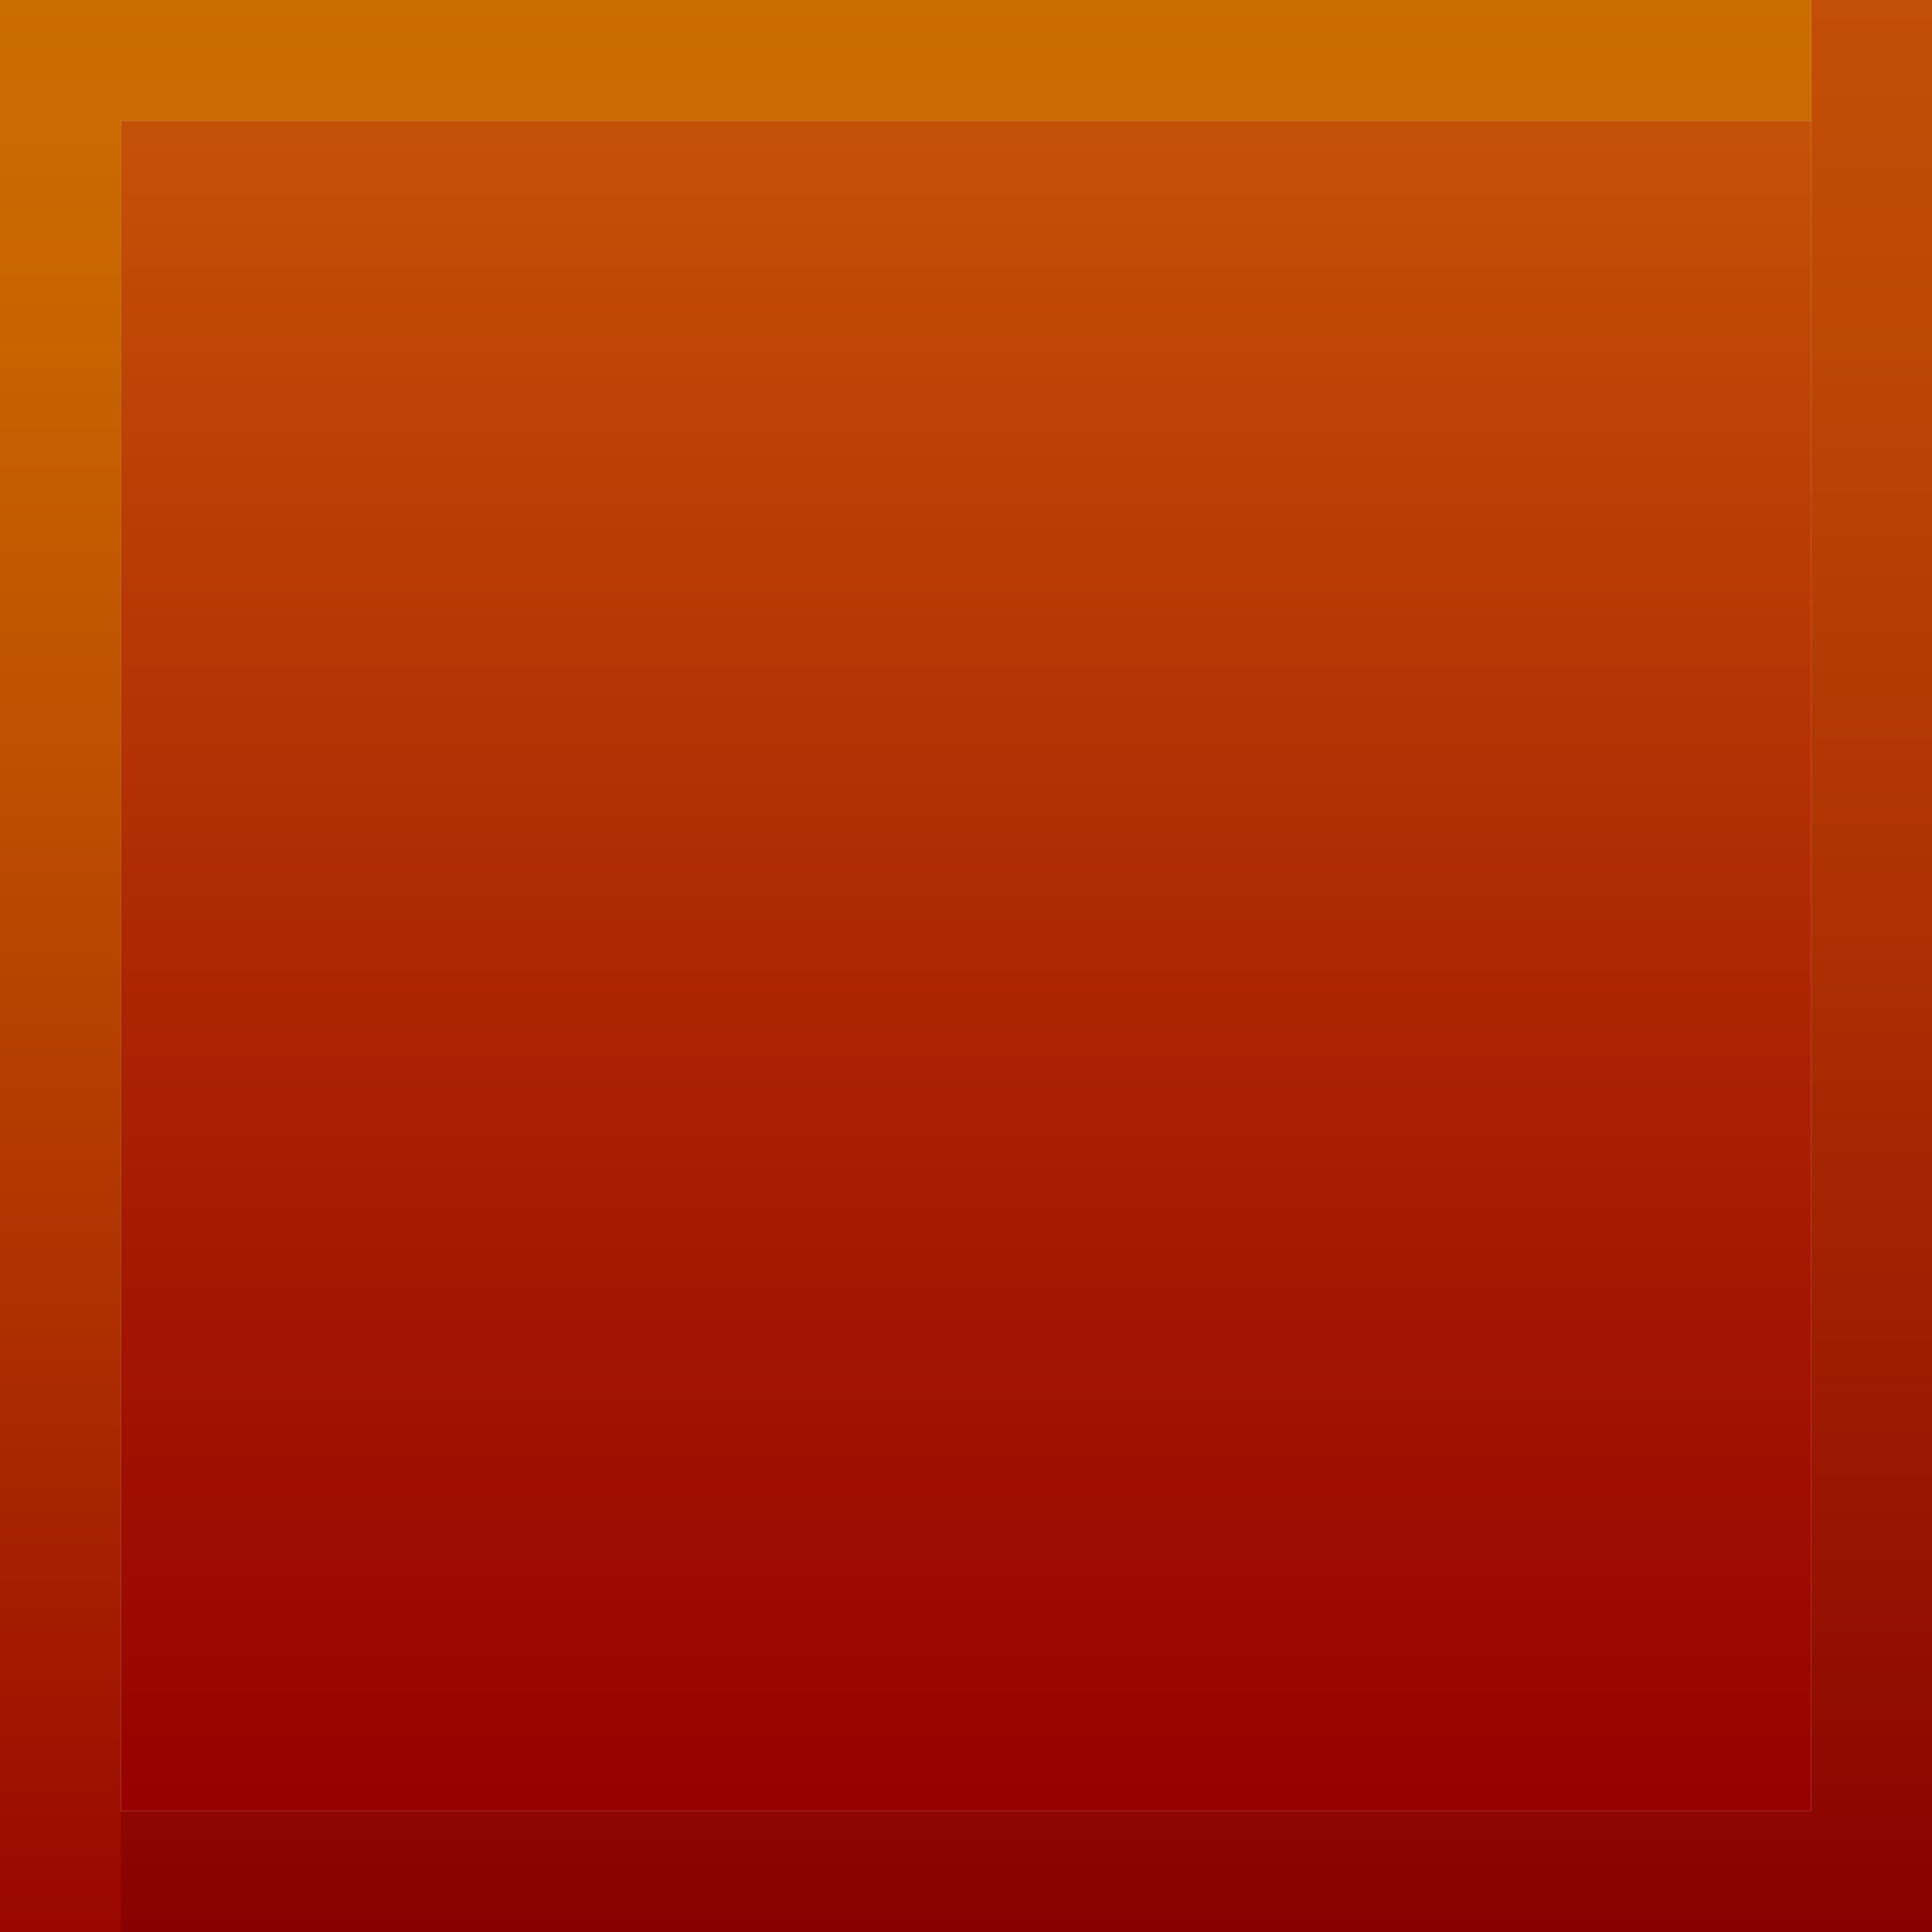
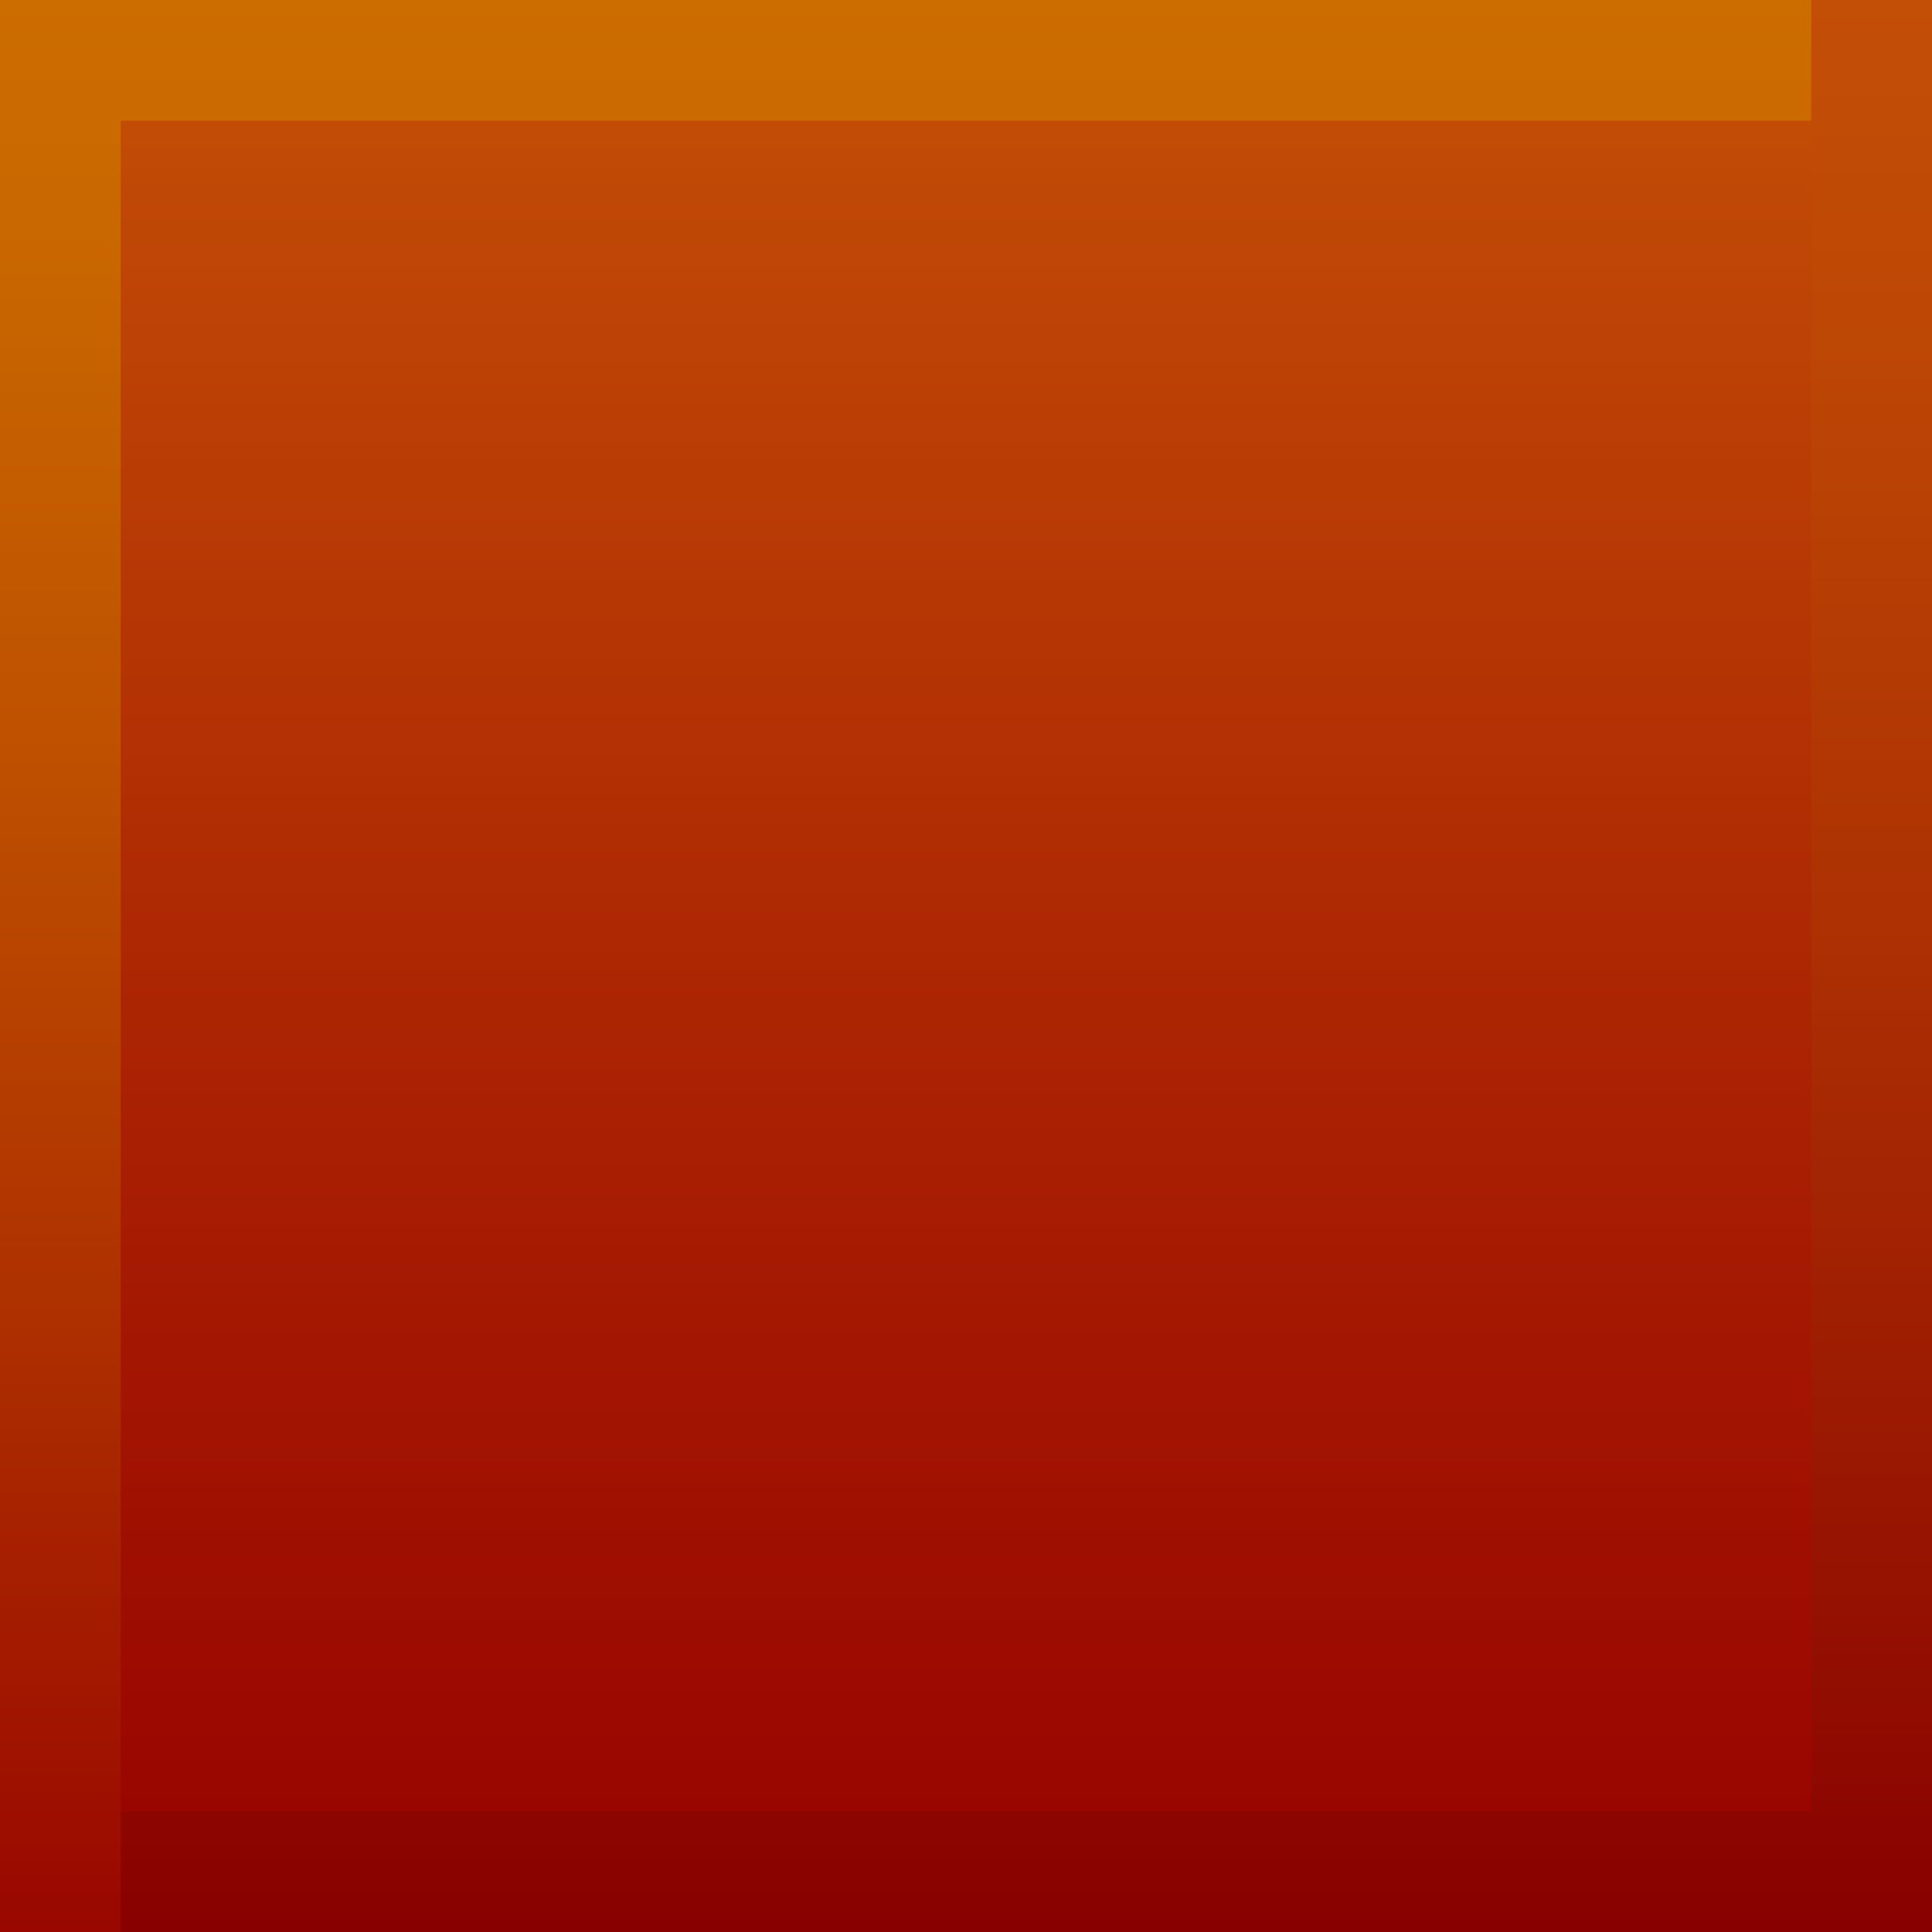
<svg xmlns="http://www.w3.org/2000/svg" id="Layer_1" data-name="Layer 1" width="144" height="144" viewBox="0 0 144 144">
  <defs>
-     <style>.cls-1{fill:url(#linear-gradient);}.cls-2{fill:url(#linear-gradient-2);}.cls-3{fill:url(#linear-gradient-3);}.cls-4{fill:url(#linear-gradient-4);}.cls-5{fill:url(#linear-gradient-5);}.cls-6{opacity:0.15;}</style>
+     <style>.cls-1{fill:url(#linear-gradient);}.cls-2{fill:url(#linear-gradient-2);}.cls-3{fill:url(#linear-gradient-3);}.cls-4{fill:url(#linear-gradient-4);}.cls-5{fill:url(#linear-gradient-5);}.cls-6{fill:url(#linear-gradient-6);}.cls-7{opacity:0.15;}</style>
    <linearGradient id="linear-gradient" x1="72" x2="72" y2="144" gradientUnits="userSpaceOnUse">
+       <stop offset="0" stop-color="#e85f08" />
+       <stop offset="0.68" stop-color="#c11c02" />
+       <stop offset="1" stop-color="#b10100" />
+     </linearGradient>
+     <linearGradient id="linear-gradient-2" x1="216" x2="216" y2="144" gradientUnits="userSpaceOnUse">
+       <stop offset="0" stop-color="#e79700" />
+       <stop offset="0.53" stop-color="#d57400" />
+       <stop offset="1" stop-color="#c85900" />
+     </linearGradient>
+     <linearGradient id="linear-gradient-3" x1="72" x2="72" y2="144" gradientUnits="userSpaceOnUse">
      <stop offset="0" stop-color="#e55c07" />
      <stop offset="0.18" stop-color="#de5306" />
      <stop offset="0.48" stop-color="#cb3904" />
      <stop offset="0.87" stop-color="#ac1001" />
      <stop offset="1" stop-color="#a00000" />
    </linearGradient>
-     <linearGradient id="linear-gradient-2" x1="72" y1="9" x2="72" y2="135" gradientUnits="userSpaceOnUse">
-       <stop offset="0" stop-color="#e85f08" />
-       <stop offset="0.68" stop-color="#c11c02" />
-       <stop offset="1" stop-color="#b10100" />
-     </linearGradient>
-     <linearGradient id="linear-gradient-3" x1="216" x2="216" y2="144" gradientUnits="userSpaceOnUse">
+     <linearGradient id="linear-gradient-4" x1="216" x2="216" y2="144" gradientUnits="userSpaceOnUse">
      <stop offset="0" stop-color="#e89700" />
      <stop offset="0.19" stop-color="#e38e00" />
      <stop offset="0.5" stop-color="#d57400" />
      <stop offset="0.9" stop-color="#be4b00" />
      <stop offset="1" stop-color="#b84000" />
    </linearGradient>
-     <linearGradient id="linear-gradient-4" x1="67.5" x2="67.5" y2="144" gradientUnits="userSpaceOnUse">
+     <linearGradient id="linear-gradient-5" x1="67.5" x2="67.5" y2="144" gradientUnits="userSpaceOnUse">
      <stop offset="0" stop-color="#f08000" />
      <stop offset="0.15" stop-color="#eb7700" />
      <stop offset="0.4" stop-color="#df5d00" />
      <stop offset="0.71" stop-color="#ca3400" />
      <stop offset="1" stop-color="#b40800" />
    </linearGradient>
-     <linearGradient id="linear-gradient-5" x1="211.5" x2="211.5" y2="144" gradientUnits="userSpaceOnUse">
+     <linearGradient id="linear-gradient-6" x1="211.5" x2="211.5" y2="144" gradientUnits="userSpaceOnUse">
      <stop offset="0" stop-color="#f8a800" />
      <stop offset="0.2" stop-color="#f29f00" />
      <stop offset="0.54" stop-color="#e38500" />
      <stop offset="0.97" stop-color="#ca5c00" />
      <stop offset="1" stop-color="#c85900" />
    </linearGradient>
  </defs>
-   <polygon class="cls-1" points="135 0 135 135 0 135 0 144 144 144 144 135 144 0 135 0" />
-   <rect class="cls-2" x="9" y="9" width="126" height="126" />
-   <polygon class="cls-3" points="279 0 279 135 144 135 144 144 288 144 288 135 288 0 279 0" />
-   <polygon class="cls-4" points="9 0 0 0 0 135 0 144 9 144 9 135 9 9 135 9 135 0 9 0" />
-   <polygon class="cls-5" points="153 0 144 0 144 135 144 144 153 144 153 135 153 9 279 9 279 0 153 0" />
-   <rect class="cls-6" width="1296" height="144" />
+   <rect class="cls-1" width="144" height="144" />
+   <rect class="cls-2" x="144" width="144" height="144" />
+   <polygon class="cls-3" points="135 0 135 135 0 135 0 144 144 144 144 135 144 0 135 0" />
+   <polygon class="cls-4" points="279 0 279 135 144 135 144 144 288 144 288 135 288 0 279 0" />
+   <polygon class="cls-5" points="9 0 0 0 0 135 0 144 9 144 9 135 9 9 135 9 135 0 9 0" />
+   <polygon class="cls-6" points="153 0 144 0 144 135 144 144 153 144 153 135 153 9 279 9 279 0 153 0" />
+   <rect class="cls-7" width="1296" height="144" />
</svg>
